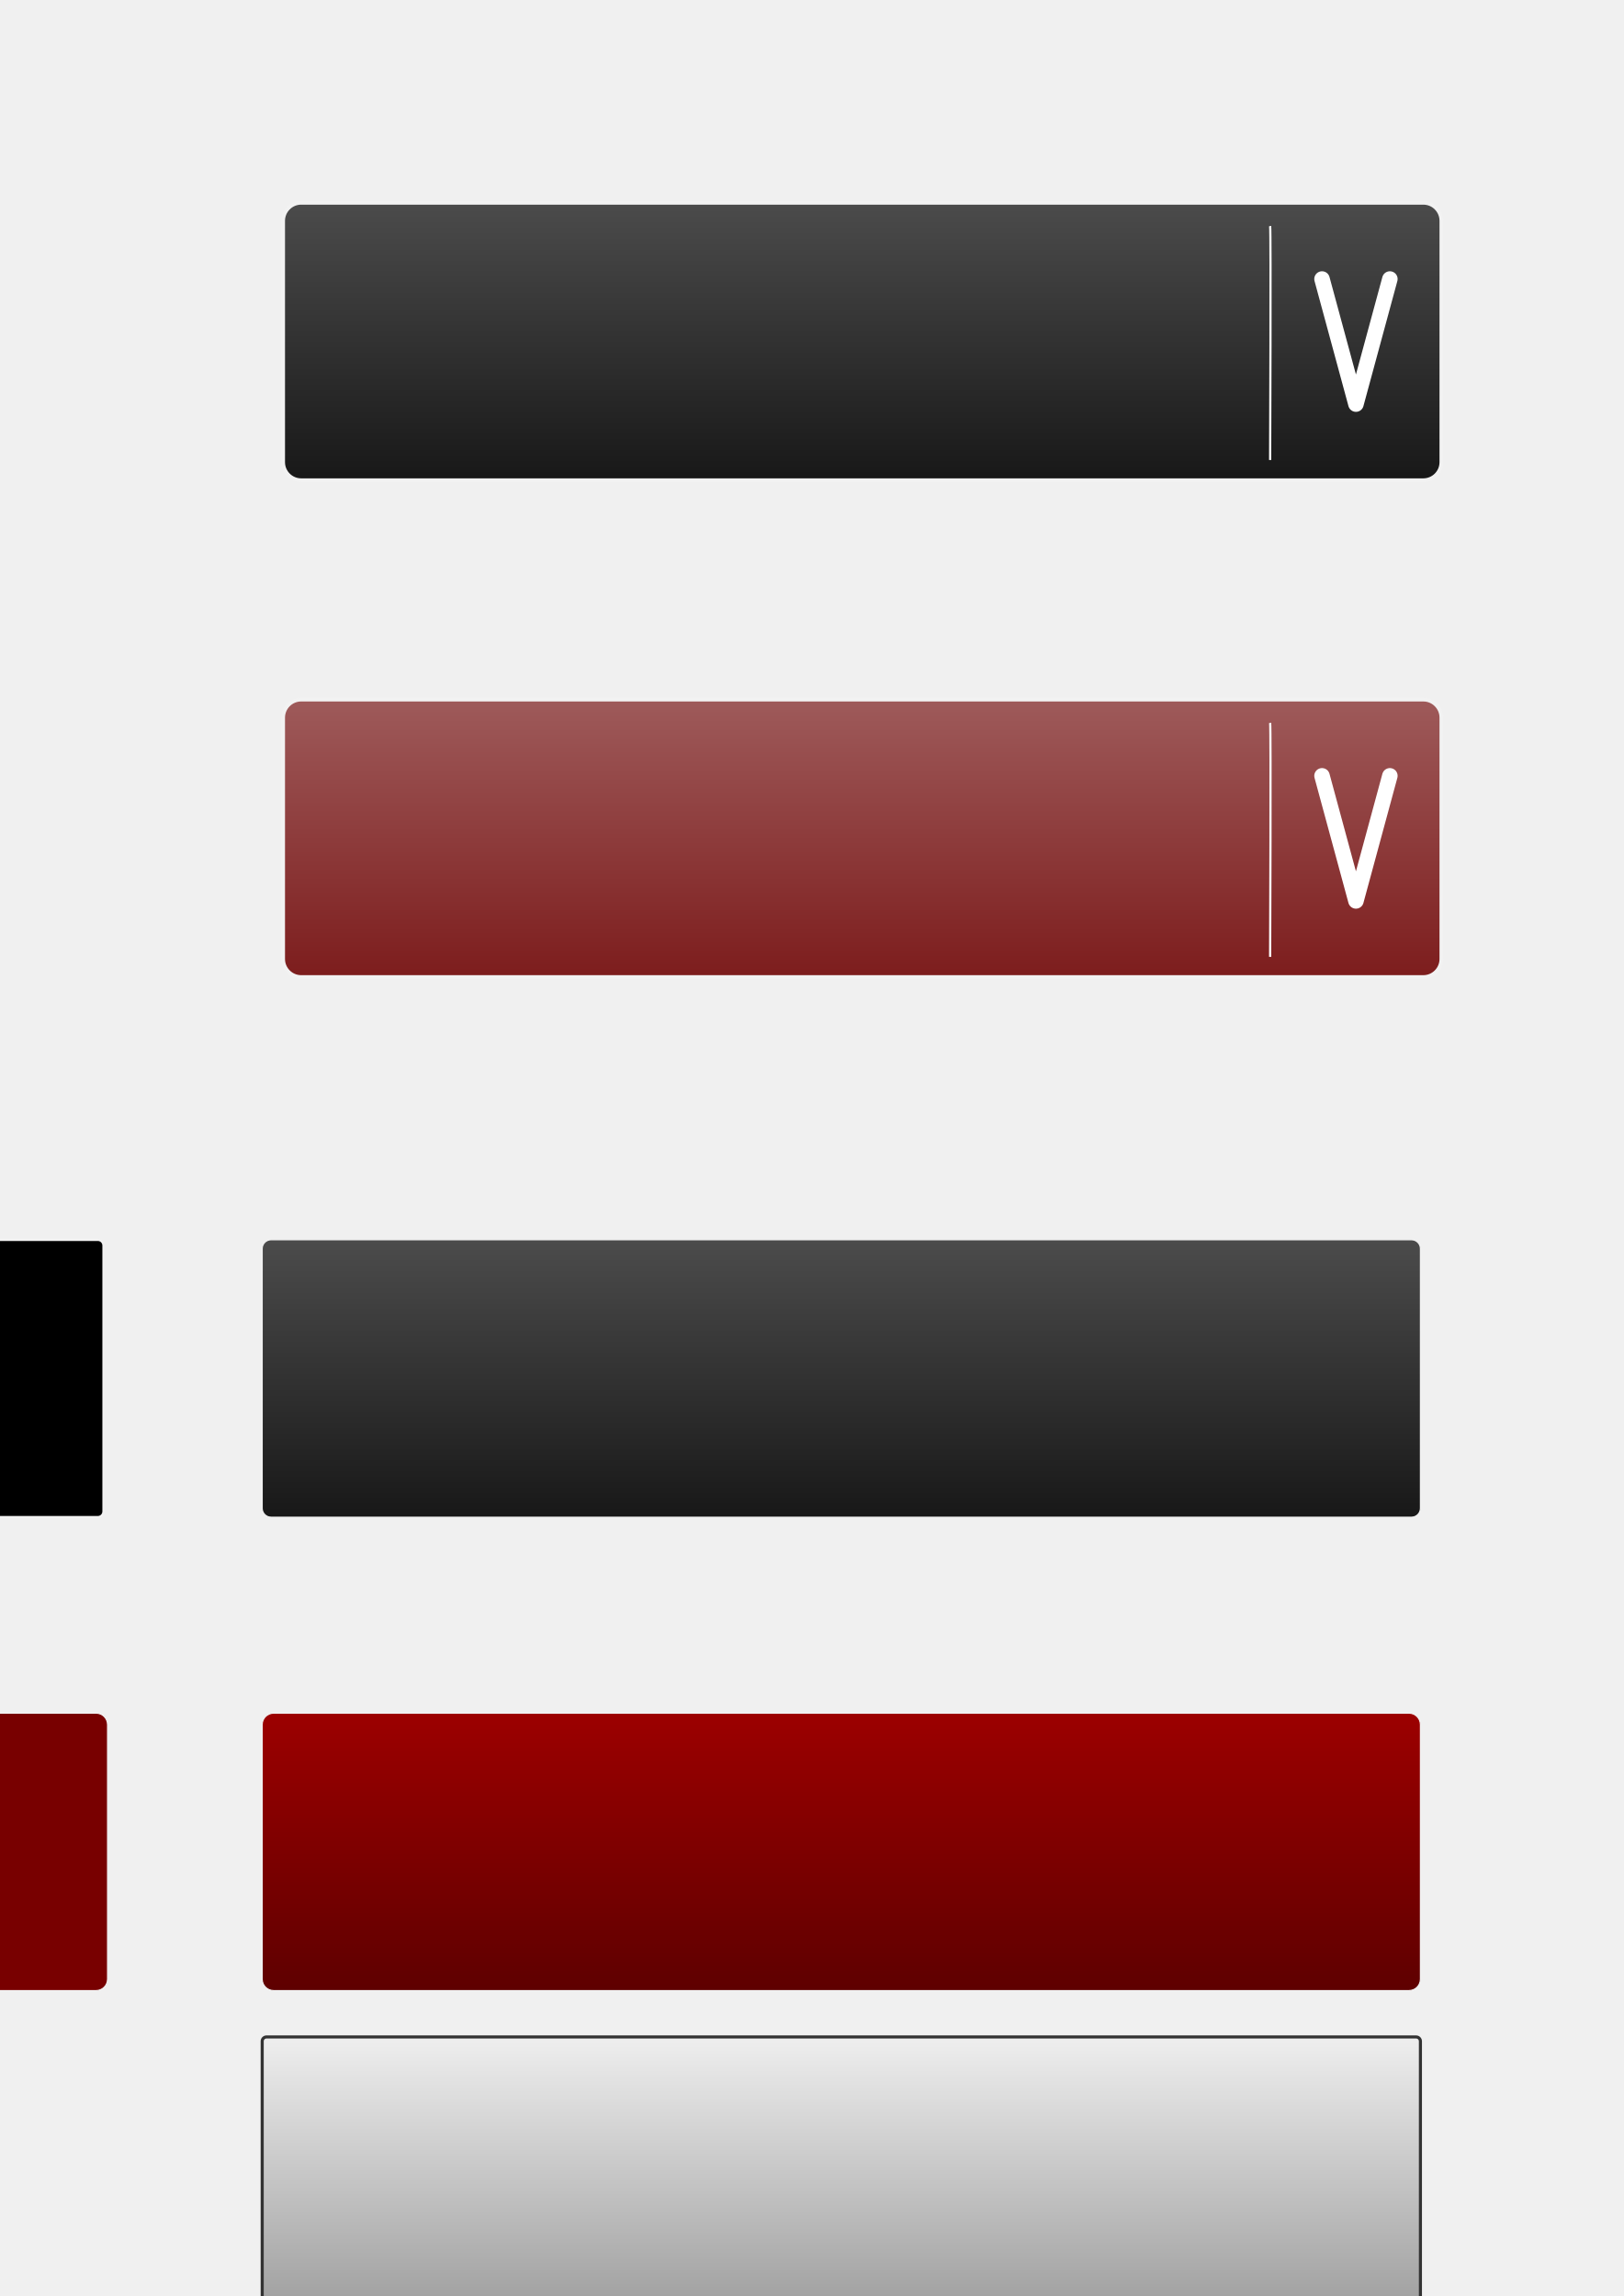
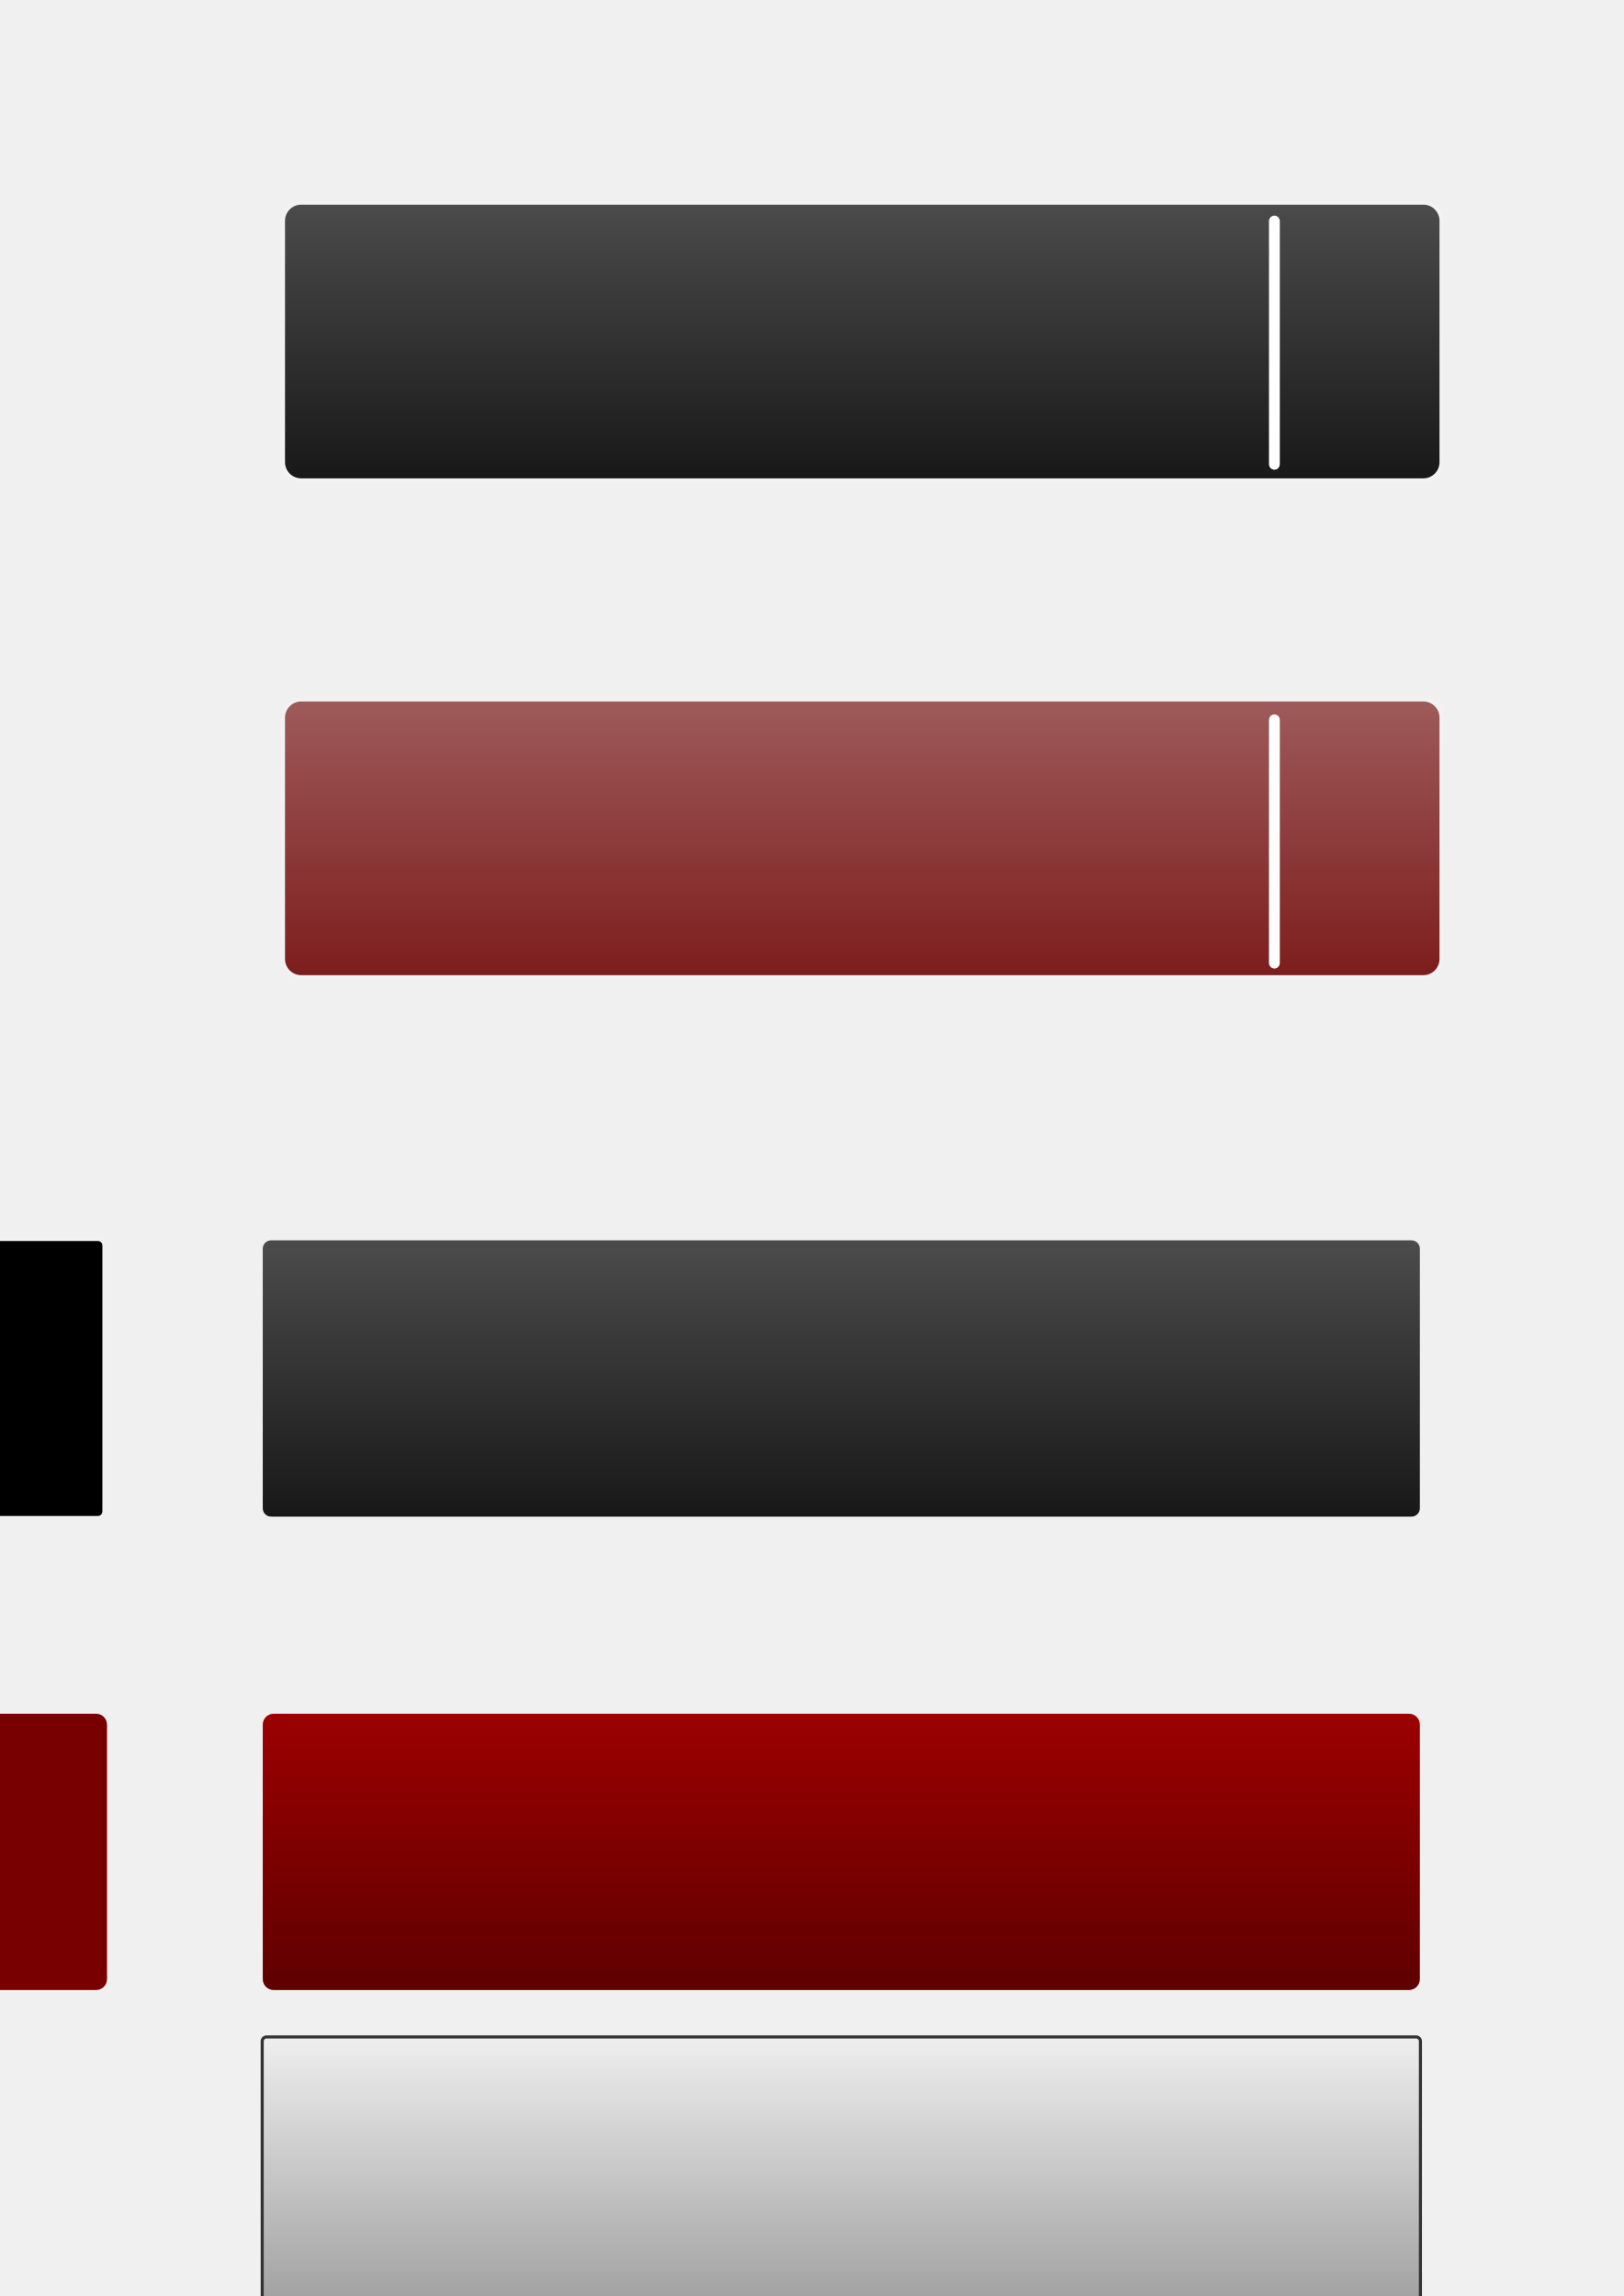
<svg xmlns="http://www.w3.org/2000/svg" xmlns:xlink="http://www.w3.org/1999/xlink" width="210mm" height="297mm" viewBox="0 0 744.094 1052.362" id="svg2" version="1.1">
  <defs id="defs4">
    <linearGradient id="linearGradient4180">
      <stop id="stop4182" offset="0" style="stop-color:#780000;stop-opacity:1" />
      <stop id="stop4184" offset="1" style="stop-color:#780000;stop-opacity:1" />
    </linearGradient>
    <linearGradient id="linearGradient4170">
      <stop style="stop-color:#000000;stop-opacity:1" offset="0" id="stop4172" />
      <stop style="stop-color:#000000;stop-opacity:1" offset="1" id="stop4174" />
    </linearGradient>
    <linearGradient id="linearGradient4165">
      <stop style="stop-color:#878787;stop-opacity:1" offset="0" id="stop4167" />
      <stop style="stop-color:#ffffff;stop-opacity:1" offset="1" id="stop4169" />
    </linearGradient>
    <linearGradient id="linearGradient4208">
      <stop id="stop4210" offset="0" style="stop-color:#6d0000;stop-opacity:1" />
      <stop id="stop4212" offset="1" style="stop-color:#efefef;stop-opacity:1" />
    </linearGradient>
    <linearGradient id="linearGradient4164">
      <stop id="stop4166" offset="0" style="stop-color:#000000;stop-opacity:1" />
      <stop id="stop4168" offset="1" style="stop-color:#959595;stop-opacity:1" />
    </linearGradient>
    <linearGradient id="linearGradient4285">
      <stop style="stop-color:#410000;stop-opacity:1" offset="0" id="stop4287" />
      <stop style="stop-color:#cf0000;stop-opacity:1" offset="1" id="stop4289" />
    </linearGradient>
    <linearGradient id="linearGradient3338">
      <stop style="stop-color:#000000;stop-opacity:1" offset="0" id="stop3340" />
      <stop style="stop-color:#c7c7c7;stop-opacity:1" offset="1" id="stop3342" />
    </linearGradient>
    <linearGradient xlink:href="#linearGradient3338" id="linearGradient4189" gradientUnits="userSpaceOnUse" x1="403.044" y1="571.742" x2="403.044" y2="77.432" gradientTransform="translate(9.601412,-292.1452)" />
    <linearGradient xlink:href="#linearGradient4164" id="linearGradient4199" gradientUnits="userSpaceOnUse" gradientTransform="translate(0,183.1488)" x1="403.044" y1="571.742" x2="403.044" y2="202.593" />
    <linearGradient xlink:href="#linearGradient4285" id="linearGradient4203" gradientUnits="userSpaceOnUse" gradientTransform="translate(0,400.1276)" x1="403.044" y1="571.742" x2="403.044" y2="280.956" />
    <linearGradient xlink:href="#linearGradient4208" id="linearGradient4206" gradientUnits="userSpaceOnUse" gradientTransform="translate(9.601412,-64.42865)" x1="403.044" y1="571.742" x2="403.044" y2="77.432" />
    <linearGradient xlink:href="#linearGradient4165" id="linearGradient4163" gradientUnits="userSpaceOnUse" gradientTransform="translate(0,548.5389)" x1="403.044" y1="547.675" x2="403.044" y2="359.031" />
    <linearGradient xlink:href="#linearGradient4170" id="linearGradient4168" gradientUnits="userSpaceOnUse" gradientTransform="translate(-603.4647,183.1488)" x1="403.044" y1="571.742" x2="403.044" y2="202.593" />
    <linearGradient xlink:href="#linearGradient4180" id="linearGradient4178" gradientUnits="userSpaceOnUse" gradientTransform="translate(-601.6504,400.1276)" x1="403.044" y1="571.742" x2="403.044" y2="280.956" />
  </defs>
  <g id="layer1">
-     <g id="g4231">
-       <rect rx="8.279" style="opacity:1;fill:url(#linearGradient4189);fill-opacity:1;stroke:#f2f2f2;stroke-width:1.71;stroke-linecap:round;stroke-linejoin:round;stroke-miterlimit:4;stroke-dasharray:none;stroke-opacity:1" id="rect4183" width="530.781" height="127.154" x="129.756" y="92.949" ry="8.279" />
-       <path style="fill:none;fill-rule:evenodd;stroke:#ffffff;stroke-width:1px;stroke-linecap:butt;stroke-linejoin:miter;stroke-opacity:1" d="m 582.066,103.615 c 0.412,2.062 0,107.234 0,107.234" id="path4185" />
-       <path style="fill:none;fill-rule:evenodd;stroke:#ffffff;stroke-width:7.101;stroke-linecap:round;stroke-linejoin:round;stroke-miterlimit:4;stroke-dasharray:none;stroke-opacity:1" d="m 605.838,127.883 15.549,57.335 15.549,-57.335" id="path4187" />
-     </g>
    <rect style="opacity:1;fill:url(#linearGradient4199);fill-opacity:1;stroke:#f2f2f2;stroke-width:0.51;stroke-linecap:round;stroke-linejoin:round;stroke-miterlimit:4;stroke-dasharray:none;stroke-opacity:1" id="rect4197" width="530.781" height="127.154" x="120.155" y="568.243" ry="4.083" rx="4.083" />
    <rect ry="5.249" y="785.222" x="120.155" height="127.154" width="530.781" id="rect4201" style="opacity:1;fill:url(#linearGradient4203);fill-opacity:1;stroke:#f2f2f2;stroke-width:0.51;stroke-linecap:round;stroke-linejoin:round;stroke-miterlimit:4;stroke-dasharray:none;stroke-opacity:1" rx="5.249" />
-     <g id="g4226">
-       <rect ry="8.279" y="320.665" x="129.756" height="127.154" width="530.781" id="rect4200" style="opacity:1;fill:url(#linearGradient4206);fill-opacity:1;stroke:#f2f2f2;stroke-width:1.71;stroke-linecap:round;stroke-linejoin:round;stroke-miterlimit:4;stroke-dasharray:none;stroke-opacity:1" rx="8.279" />
-       <path id="path4202" d="m 582.066,331.331 c 0.412,2.062 0,107.234 0,107.234" style="fill:none;fill-rule:evenodd;stroke:#ffffff;stroke-width:1px;stroke-linecap:butt;stroke-linejoin:miter;stroke-opacity:1" />
-       <path id="path4220" d="m 605.838,355.6 15.549,57.335 15.549,-57.335" style="fill:none;fill-rule:evenodd;stroke:#ffffff;stroke-width:7.101;stroke-linecap:round;stroke-linejoin:round;stroke-miterlimit:4;stroke-dasharray:none;stroke-opacity:1" />
-     </g>
    <rect rx="1.959" ry="1.959" y="933.633" x="120.155" height="127.154" width="530.781" id="rect4161" style="opacity:1;fill:url(#linearGradient4163);fill-opacity:1;stroke:#333333;stroke-width:1.41;stroke-linecap:round;stroke-linejoin:round;stroke-miterlimit:4;stroke-dasharray:none;stroke-opacity:1" />
    <rect rx="2.638" ry="2.638" y="568.243" x="-483.31" height="127.154" width="530.781" id="rect4166" style="opacity:1;fill:url(#linearGradient4168);fill-opacity:1;stroke:#f2f2f2;stroke-width:1.11;stroke-linecap:round;stroke-linejoin:round;stroke-miterlimit:4;stroke-dasharray:none;stroke-opacity:1" />
    <rect rx="5.249" style="opacity:1;fill:url(#linearGradient4178);fill-opacity:1;stroke:#f2f2f2;stroke-width:0.51;stroke-linecap:round;stroke-linejoin:round;stroke-miterlimit:4;stroke-dasharray:none;stroke-opacity:1" id="rect4176" width="530.781" height="127.154" x="-481.495" y="785.222" ry="5.249" />
+     <g id="g4206">
+       <rect rx="8.279" style="opacity:1;fill:url(#linearGradient4189);fill-opacity:1;stroke:#f2f2f2;stroke-width:1.71;stroke-linecap:round;stroke-linejoin:round;stroke-miterlimit:4;stroke-dasharray:none;stroke-opacity:1" id="rect4183" width="530.781" height="127.154" x="129.756" y="92.949" ry="8.279" />
+       <rect ry="1.443" y="99.85" x="582.575" height="114.426" width="2.886" id="rect4186" style="opacity:1;fill:#ffffff;fill-opacity:1;stroke:#ffffff;stroke-width:2.073;stroke-linecap:square;stroke-linejoin:miter;stroke-miterlimit:4;stroke-dasharray:none;stroke-opacity:1" />
+     </g>
+     <g id="g4210">
+       <rect ry="8.279" y="320.665" x="129.756" height="127.154" width="530.781" id="rect4200" style="opacity:1;fill:url(#linearGradient4206);fill-opacity:1;stroke:#f2f2f2;stroke-width:1.71;stroke-linecap:round;stroke-linejoin:round;stroke-miterlimit:4;stroke-dasharray:none;stroke-opacity:1" rx="8.279" />
+       <rect ry="1.443" style="opacity:1;fill:#ffffff;fill-opacity:1;stroke:#ffffff;stroke-width:2.073;stroke-linecap:square;stroke-linejoin:miter;stroke-miterlimit:4;stroke-dasharray:none;stroke-opacity:1" id="rect4188" width="2.886" height="114.426" x="582.575" y="328.471" />
+     </g>
  </g>
</svg>
